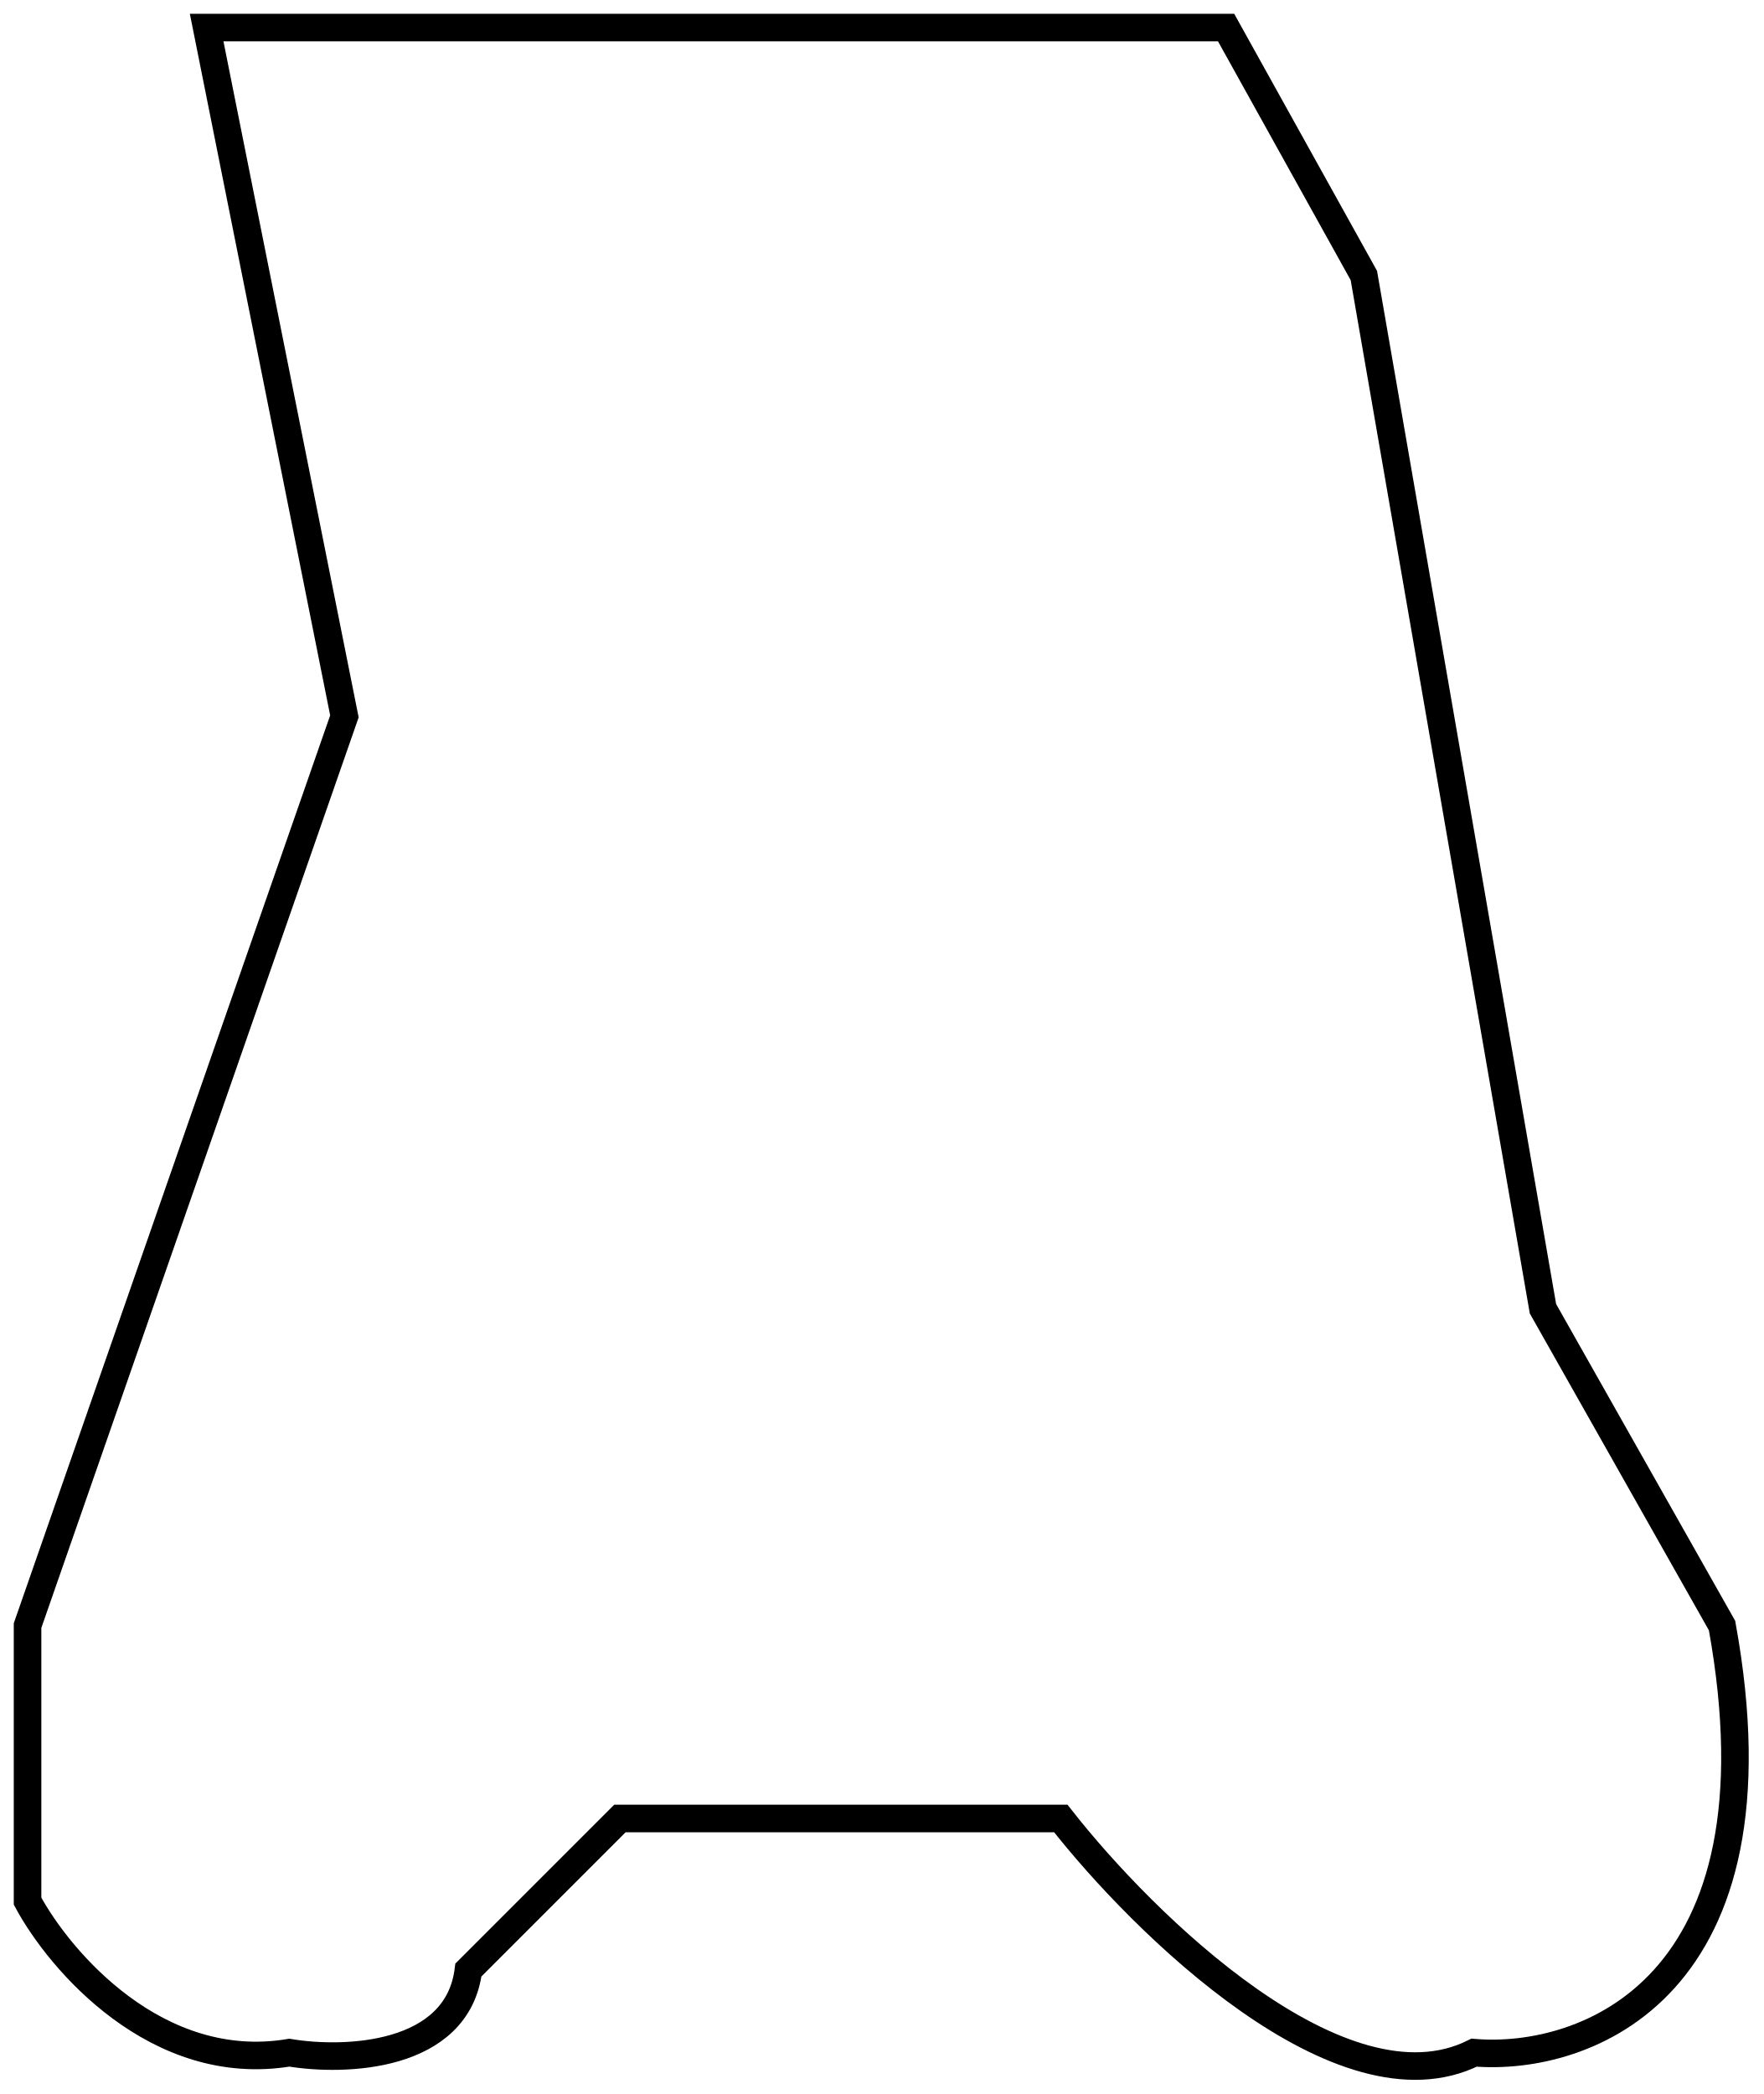
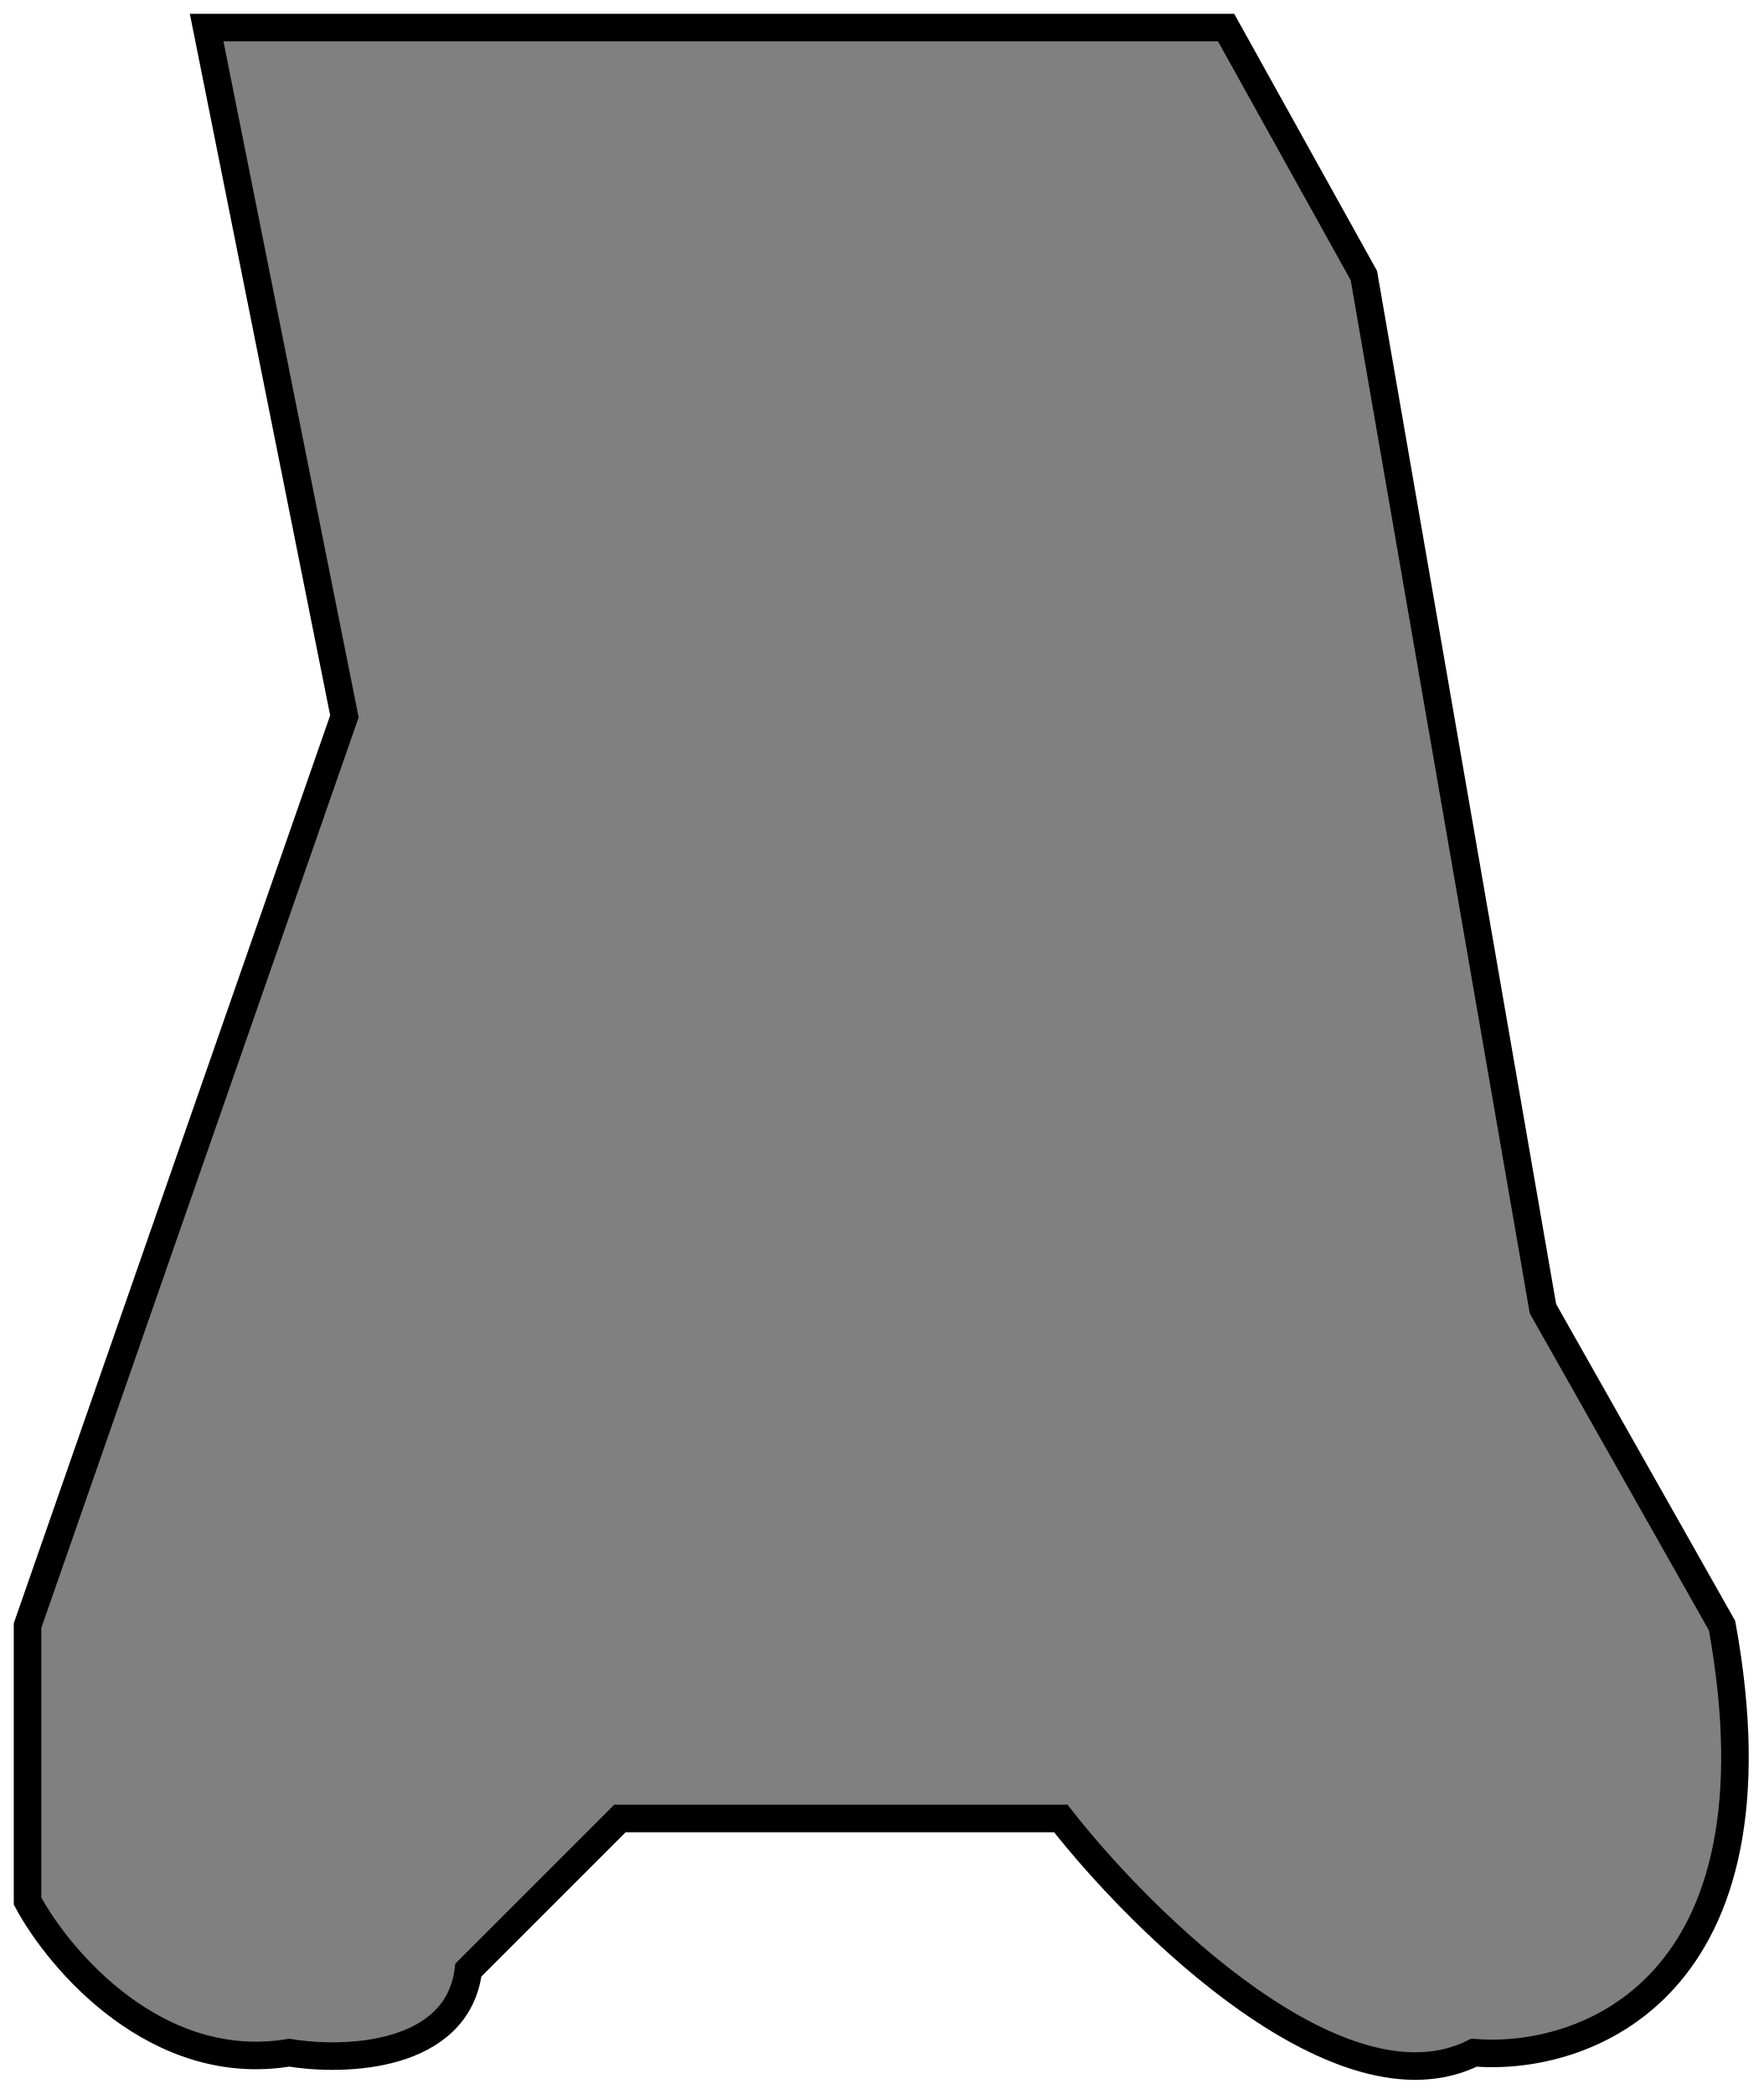
- <svg xmlns="http://www.w3.org/2000/svg" width="64" height="76" viewBox="0 0 64 76" fill="none">
+ <svg xmlns="http://www.w3.org/2000/svg" width="64" height="76" viewBox="0 0 64 76" fill="gray">
  <path d="M38.5 66H22.5L17 71.5C16.6 74.7 12.5 74.833 10.5 74.5C5.7 75.3 2.167 71.167 1 69V59L12.5 26L7.5 1H44.5L49.5 10L56 47.5L62.5 59C64.9 72.2 57.5 74.833 53.5 74.5C48.7 76.9 41.5 69.833 38.5 66Z" stroke="black" />
</svg>
